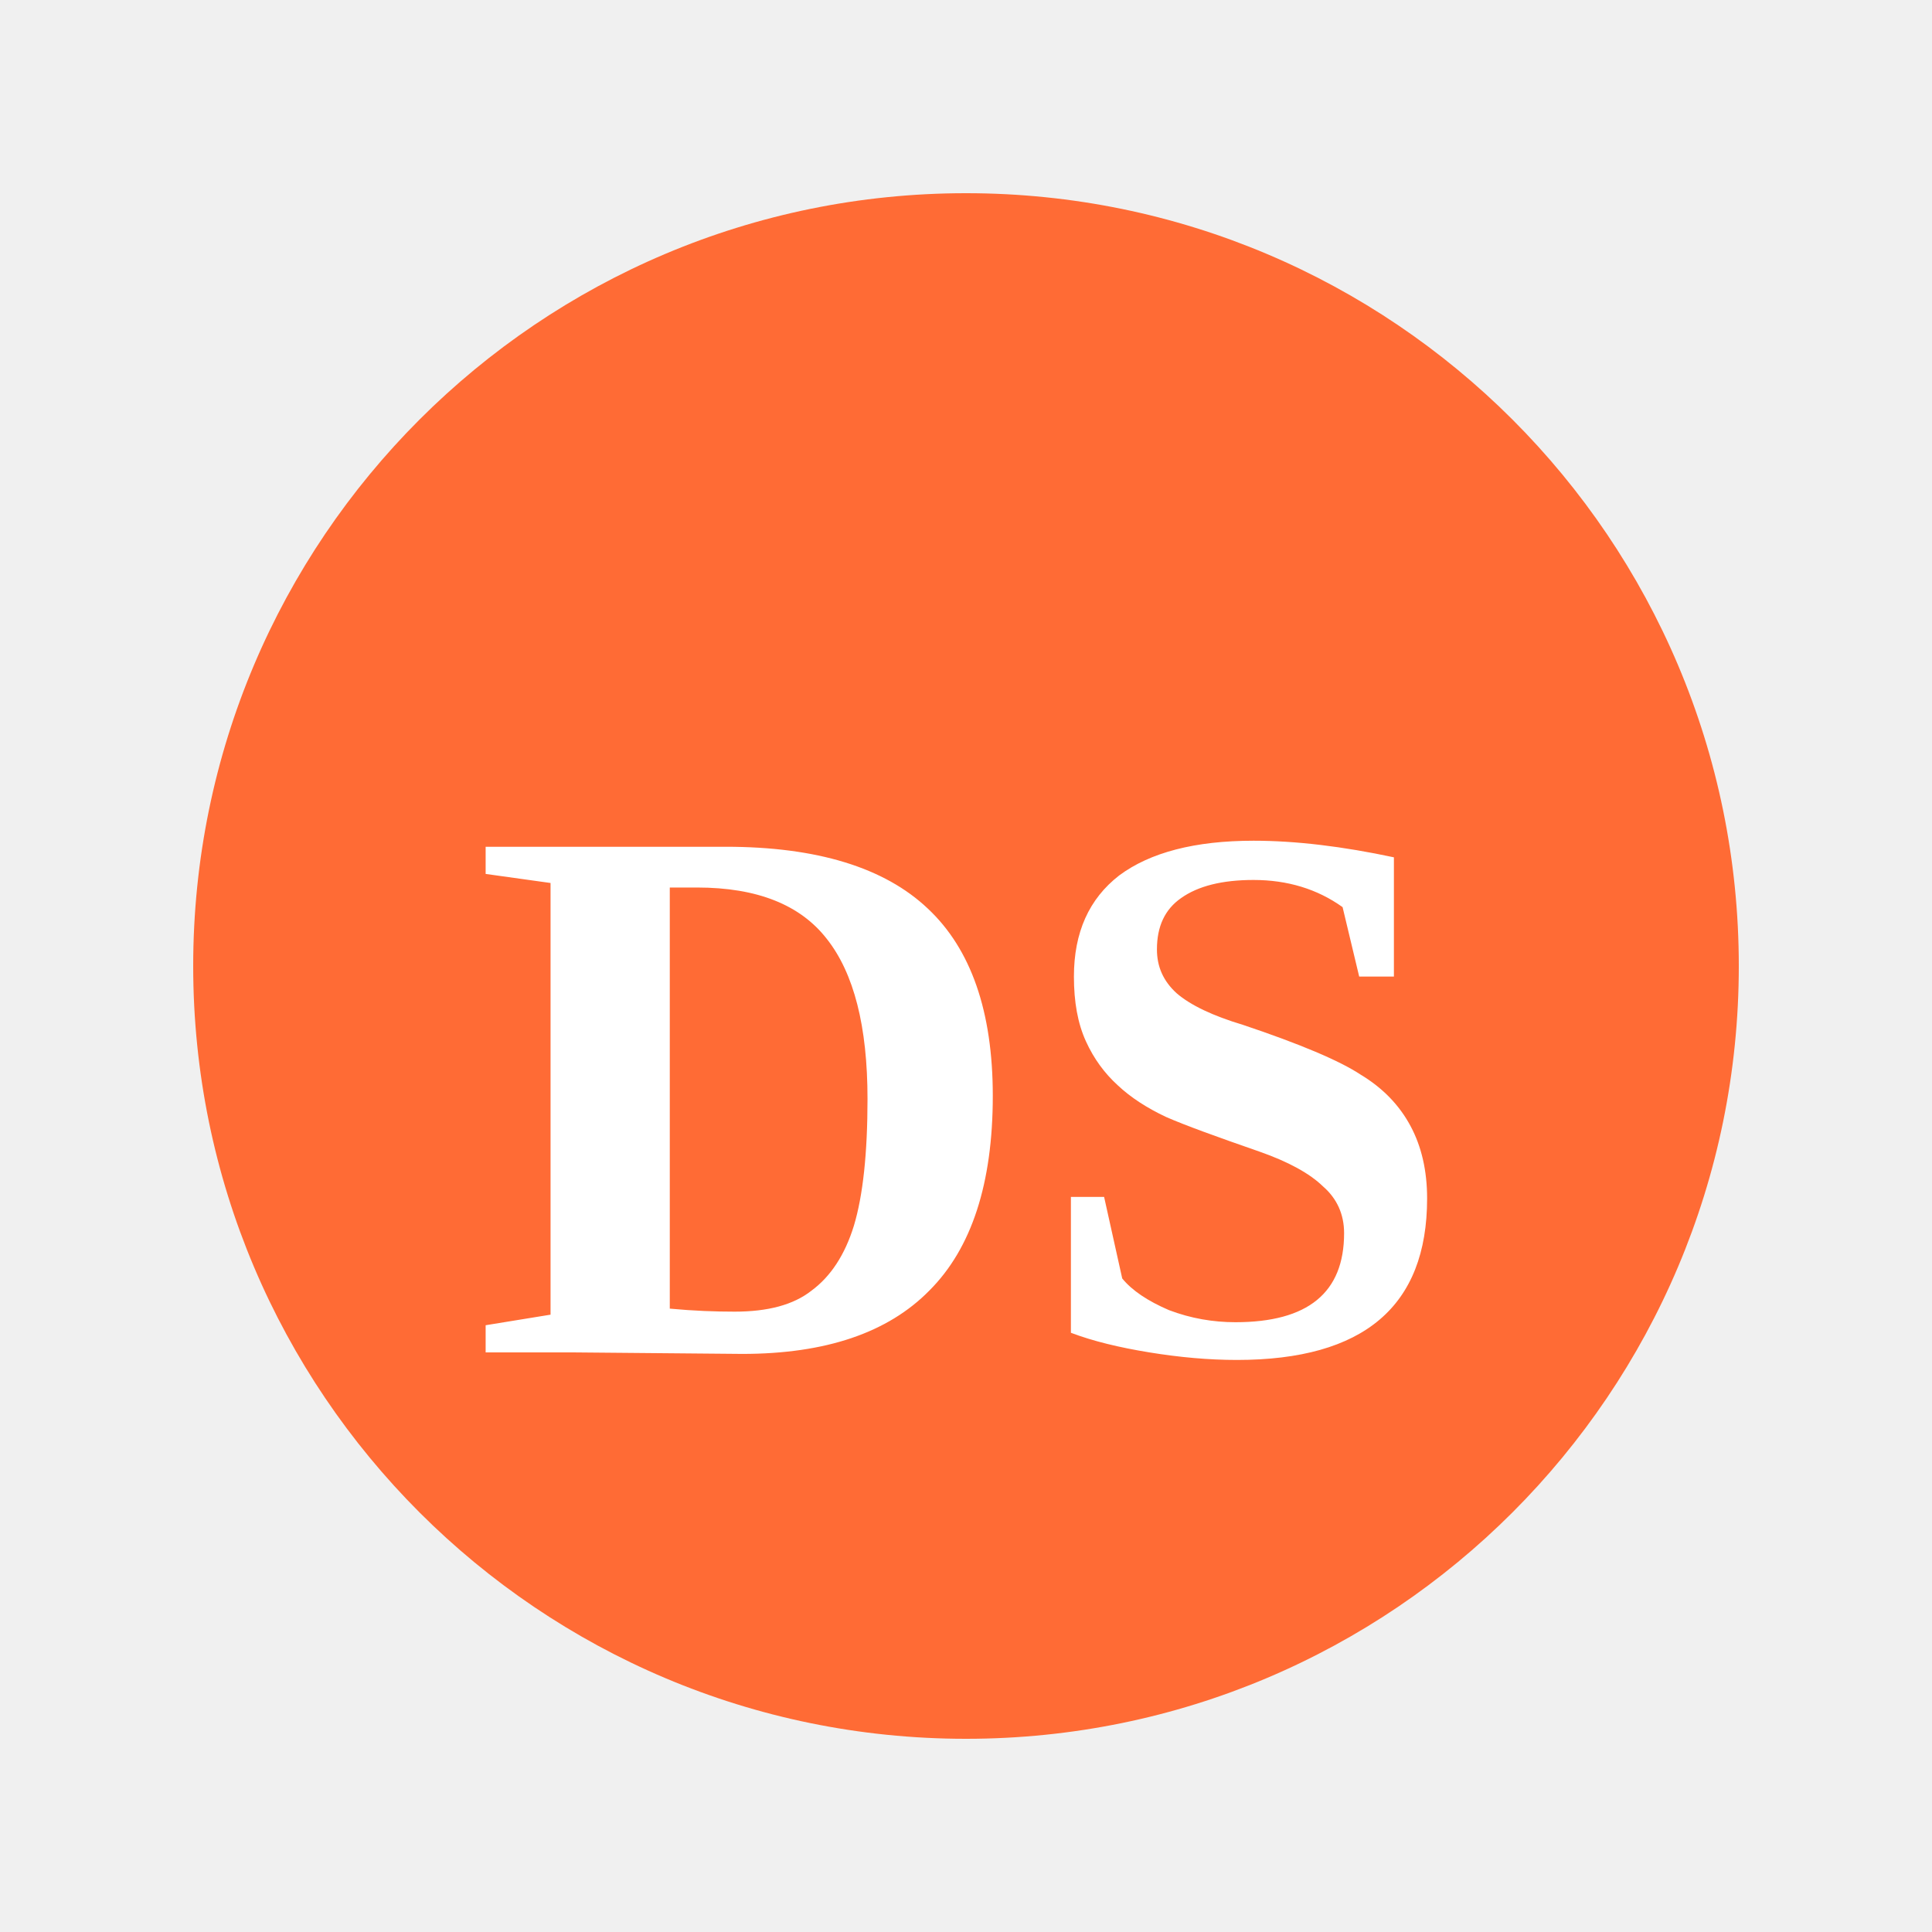
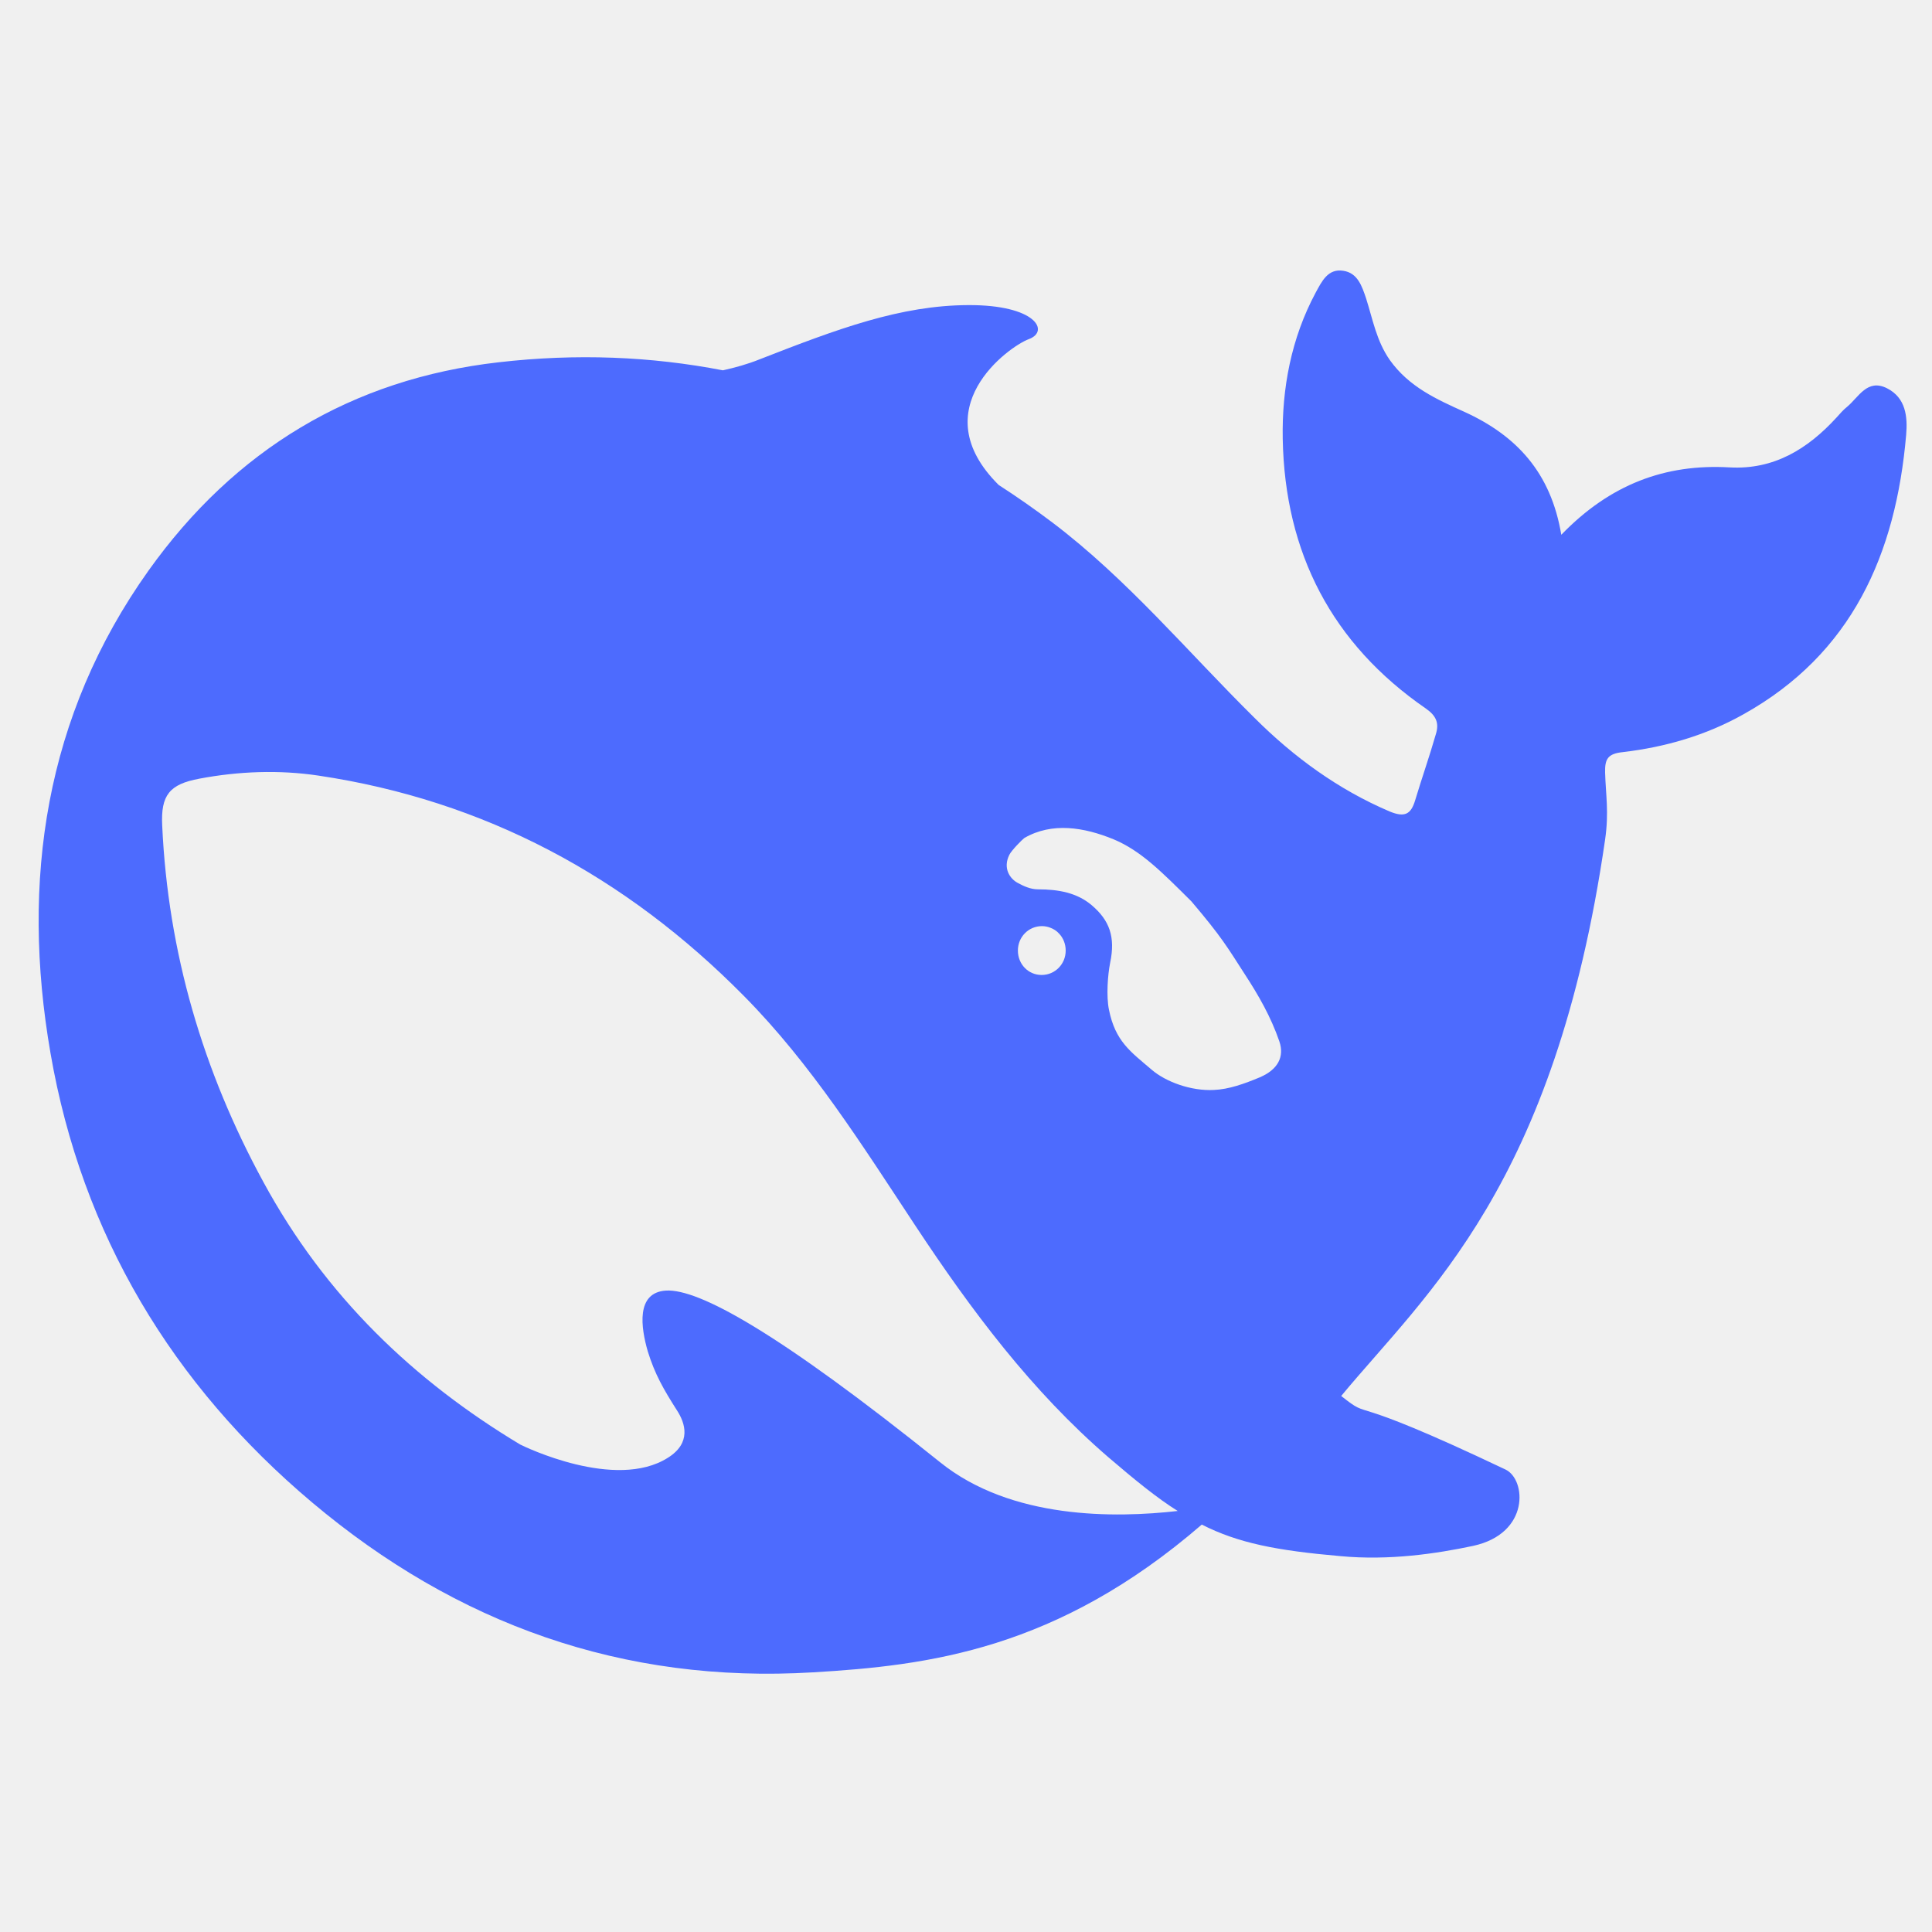
- <svg xmlns="http://www.w3.org/2000/svg" width="20" height="20" viewBox="0 0 20 20" fill="none">
-   <circle cx="10" cy="10" r="8" fill="#FF6B35" />
-   <text x="10" y="14" text-anchor="middle" fill="white" font-size="8" font-weight="bold">DS</text>
+ <svg xmlns="http://www.w3.org/2000/svg" width="50" height="50" viewBox="0 0 50 50" fill="none">
+   <path id="path" d="M48.835 10.048C48.323 9.792 48.102 10.28 47.803 10.528C47.701 10.608 47.614 10.712 47.527 10.808C46.779 11.624 45.905 12.16 44.762 12.096C43.092 12 41.666 12.536 40.406 13.84C40.138 12.232 39.248 11.272 37.893 10.656C37.184 10.336 36.467 10.016 35.97 9.32C35.623 8.824 35.529 8.272 35.356 7.728C35.246 7.4 35.135 7.064 34.765 7.008C34.363 6.944 34.206 7.288 34.048 7.576C33.418 8.752 33.173 10.048 33.197 11.36C33.252 14.312 34.474 16.664 36.9 18.336C37.176 18.528 37.247 18.72 37.16 19C36.995 19.576 36.797 20.136 36.624 20.712C36.514 21.08 36.349 21.16 35.962 21C34.631 20.432 33.481 19.592 32.464 18.576C30.739 16.872 29.179 14.992 27.233 13.52C26.776 13.176 26.319 12.856 25.847 12.552C23.862 10.584 26.107 8.968 26.627 8.776C27.17 8.576 26.816 7.888 25.059 7.896C23.302 7.904 21.695 8.504 19.647 9.304C19.348 9.424 19.032 9.512 18.709 9.584C16.85 9.224 14.92 9.144 12.903 9.376C9.106 9.808 6.073 11.64 3.843 14.768C1.165 18.528 0.534 22.8 1.307 27.256C2.118 31.952 4.466 35.84 8.074 38.88C11.816 42.032 16.125 43.576 21.041 43.28C24.027 43.104 27.352 42.696 31.102 39.456C32.047 39.936 33.04 40.128 34.686 40.272C35.955 40.392 37.176 40.208 38.121 40.008C39.602 39.688 39.499 38.288 38.964 38.032C34.623 35.968 35.576 36.808 34.71 36.128C36.916 33.464 40.24 30.696 41.54 21.728C41.643 21.016 41.556 20.568 41.54 19.992C41.532 19.64 41.611 19.504 42.005 19.464C43.092 19.336 44.148 19.032 45.117 18.488C47.929 16.92 49.064 14.344 49.331 11.256C49.371 10.784 49.324 10.296 48.835 10.048ZM24.326 37.84C20.12 34.464 18.079 33.352 17.236 33.4C16.448 33.448 16.59 34.368 16.763 34.968C16.944 35.56 17.181 35.968 17.512 36.488C17.74 36.832 17.898 37.344 17.283 37.728C15.928 38.584 13.573 37.44 13.462 37.384C10.721 35.736 8.428 33.56 6.813 30.584C5.253 27.72 4.348 24.648 4.198 21.368C4.158 20.576 4.387 20.296 5.159 20.152C6.175 19.96 7.223 19.92 8.239 20.072C12.533 20.712 16.189 22.672 19.253 25.776C21.002 27.544 22.325 29.656 23.689 31.72C25.138 33.912 26.698 36 28.683 37.712C29.384 38.312 29.943 38.768 30.479 39.104C28.864 39.288 26.17 39.328 24.326 37.84ZM26.343 24.6C26.343 24.248 26.619 23.968 26.966 23.968C27.044 23.968 27.115 23.984 27.178 24.008C27.265 24.04 27.344 24.088 27.407 24.16C27.517 24.272 27.58 24.432 27.58 24.6C27.58 24.952 27.304 25.232 26.957 25.232C26.611 25.232 26.343 24.952 26.343 24.6ZM32.606 27.88C32.205 28.048 31.803 28.192 31.416 28.208C30.818 28.24 30.164 27.992 29.81 27.688C29.258 27.216 28.864 26.952 28.699 26.128C28.628 25.776 28.668 25.232 28.73 24.92C28.872 24.248 28.714 23.816 28.25 23.424C27.872 23.104 27.391 23.016 26.863 23.016C26.666 23.016 26.485 22.928 26.351 22.856C26.13 22.744 25.949 22.464 26.123 22.12C26.178 22.008 26.446 21.736 26.509 21.688C27.226 21.272 28.053 21.408 28.817 21.72C29.526 22.016 30.061 22.56 30.834 23.328C31.622 24.256 31.763 24.512 32.212 25.208C32.567 25.752 32.89 26.312 33.11 26.952C33.245 27.352 33.071 27.68 32.606 27.88Z" fill="#4D6BFE" fill-opacity="1" fill-rule="nonzero" />
</svg>
